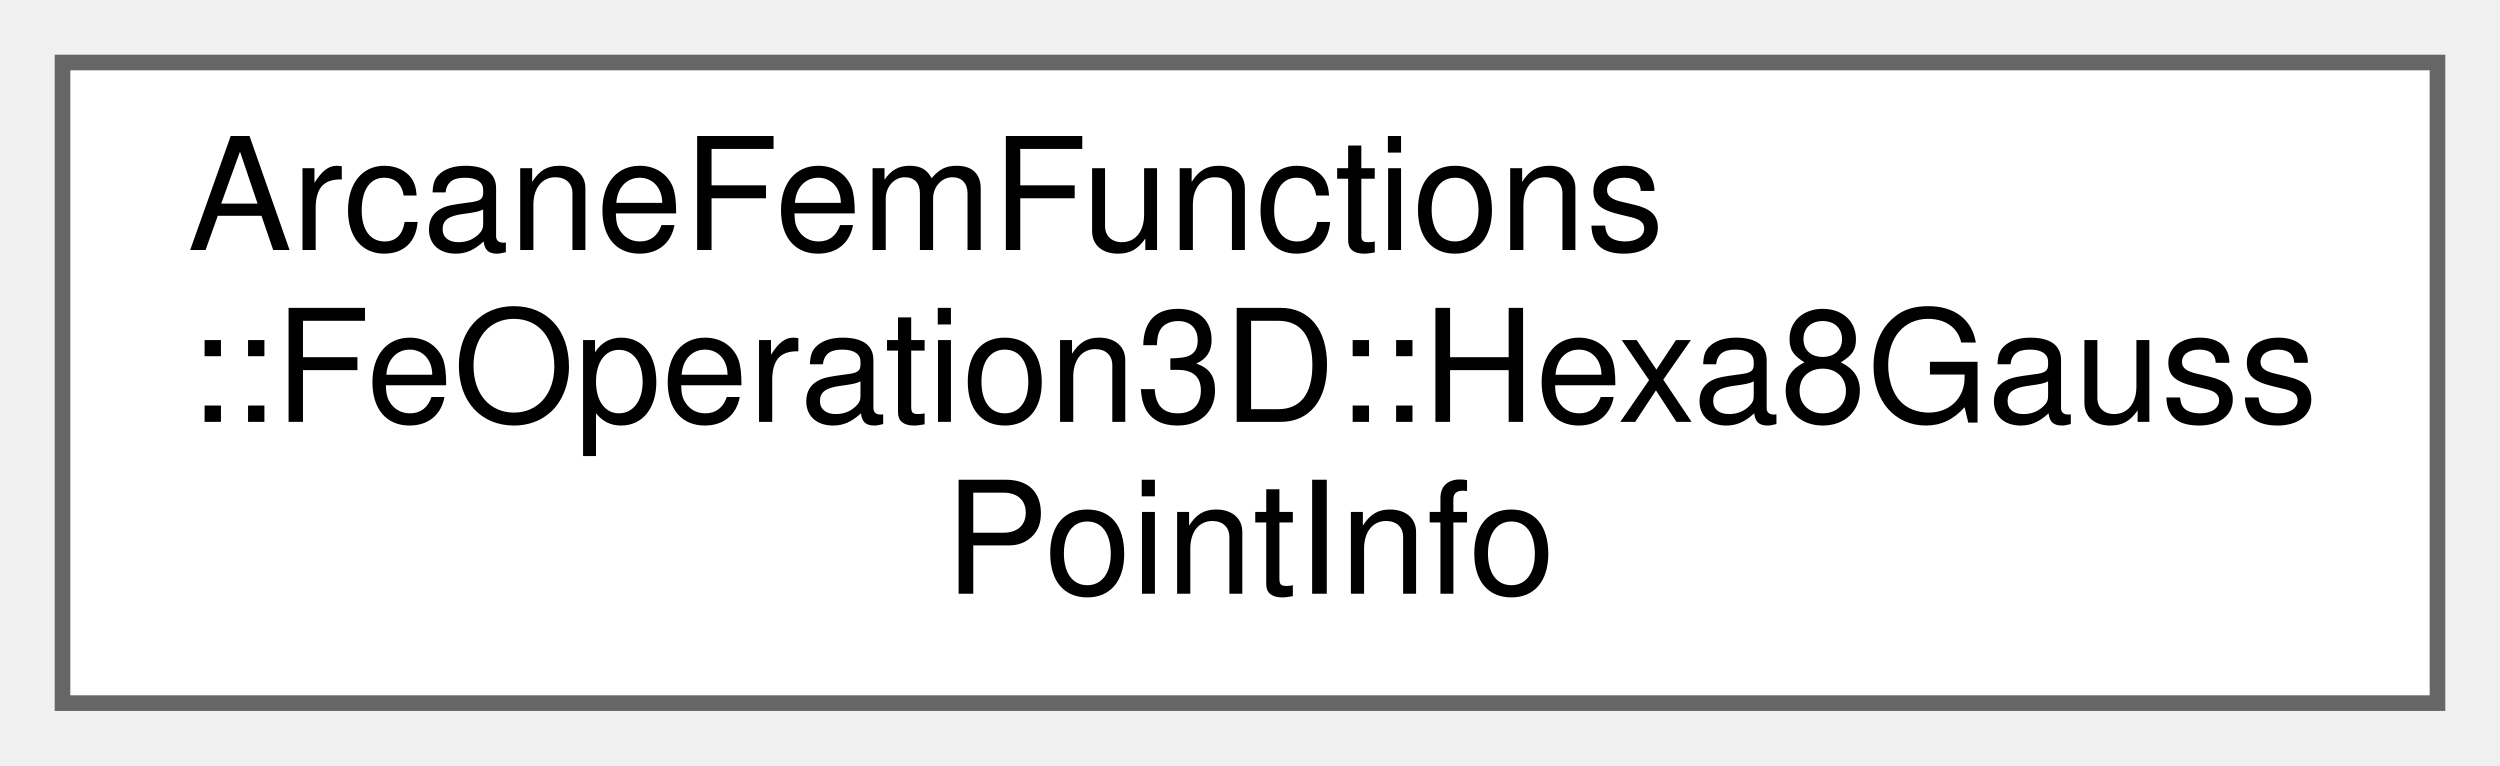
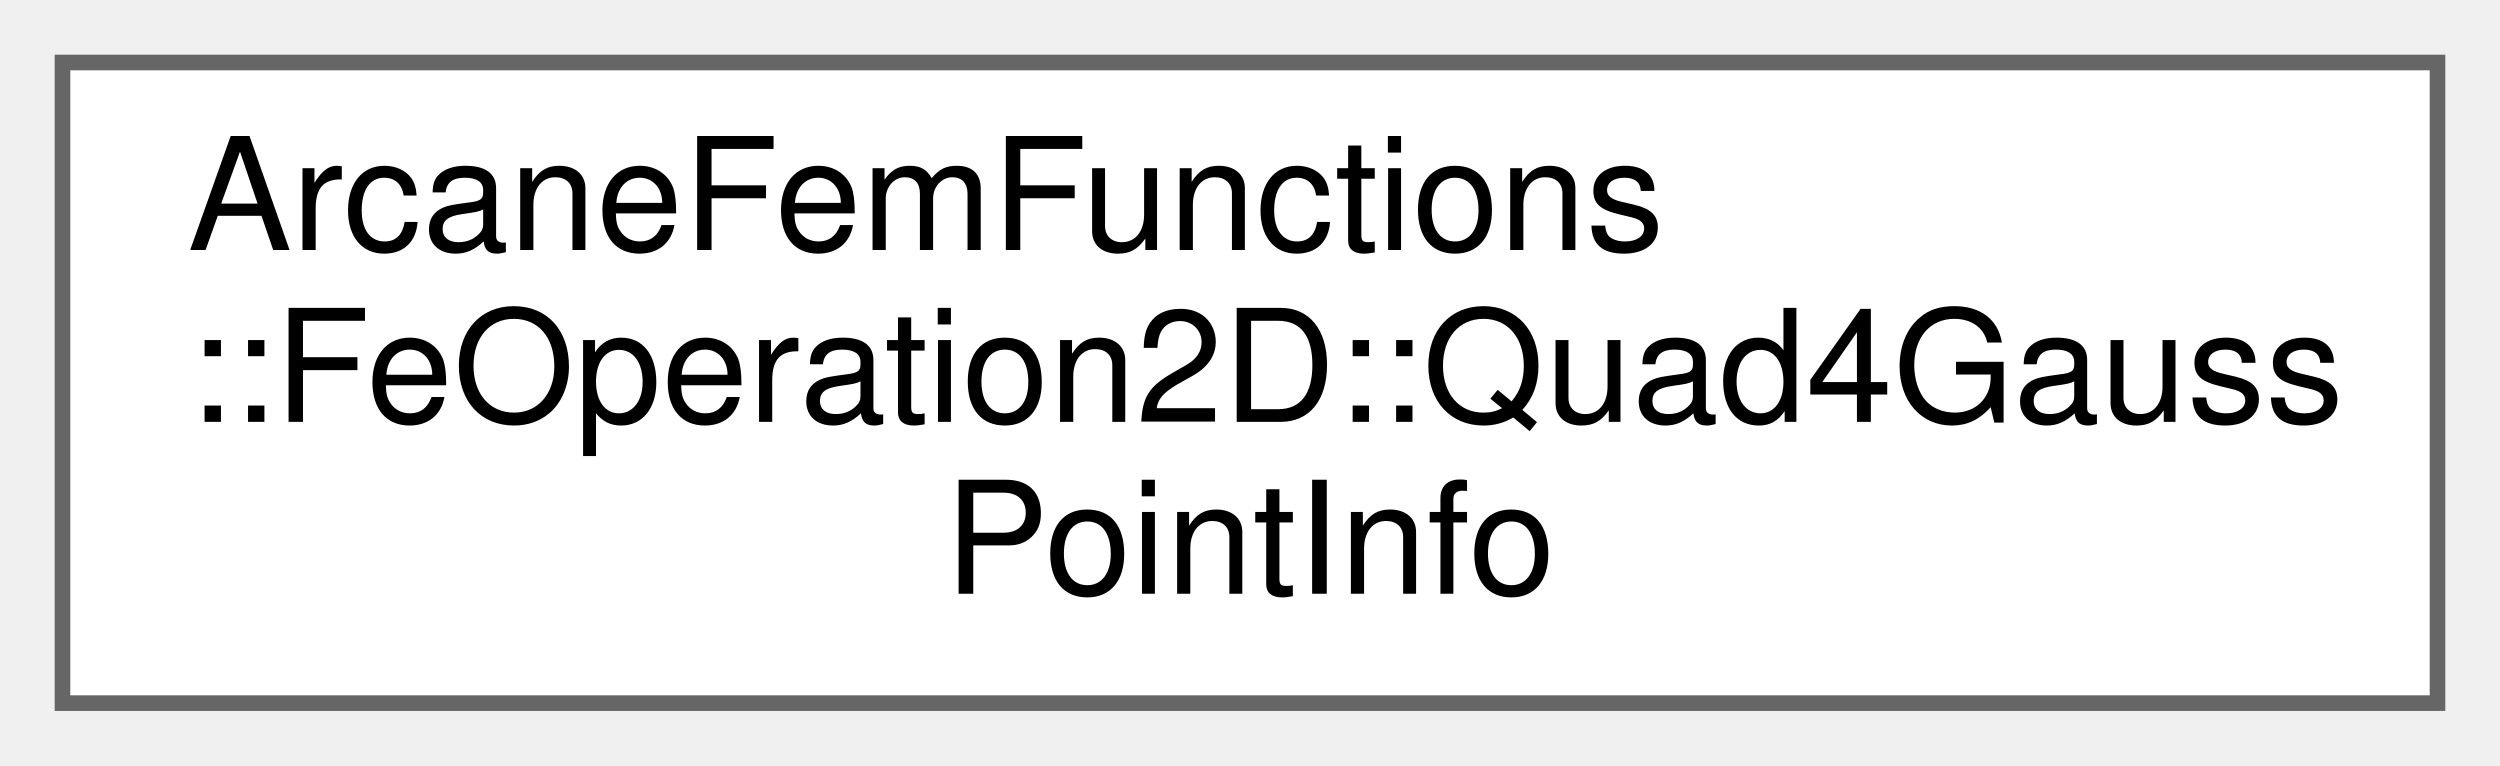
<svg xmlns="http://www.w3.org/2000/svg" xmlns:xlink="http://www.w3.org/1999/xlink" width="160pt" height="49pt" viewBox="0.00 0.00 160.00 49.00">
  <g id="graph0" class="graph" transform="scale(1 1) rotate(0) translate(4 45)">
    <g id="Node000000" class="node">
      <g id="a_Node000000">
-         <a xlink:href="structArcaneFemFunctions_1_1FeOperation3D_1_1Hexa8GaussPointInfo.html" target="_top" xlink:title="Holds information for a Hexa8 element at a single Gauss point.">
+         <a xlink:href="structArcaneFemFunctions_1_1FeOperation2D_1_1Quad4GaussPointInfo.html" target="_top" xlink:title="Holds information for a Quad4 element at a single Gauss point.">
          <polygon fill="white" stroke="#666666" points="152,-41 0,-41 0,0 152,0 152,-41" />
          <text text-anchor="start" x="8" y="-29" font-family="Helvetica,sans-Serif" font-size="10.00">ArcaneFemFunctions</text>
-           <text text-anchor="start" x="8" y="-18" font-family="Helvetica,sans-Serif" font-size="10.00">::FeOperation3D::Hexa8Gauss</text>
+           <text text-anchor="start" x="8" y="-18" font-family="Helvetica,sans-Serif" font-size="10.00">::FeOperation2D::Quad4Gauss</text>
          <text text-anchor="middle" x="76" y="-7" font-family="Helvetica,sans-Serif" font-size="10.00">PointInfo</text>
        </a>
      </g>
    </g>
  </g>
</svg>
